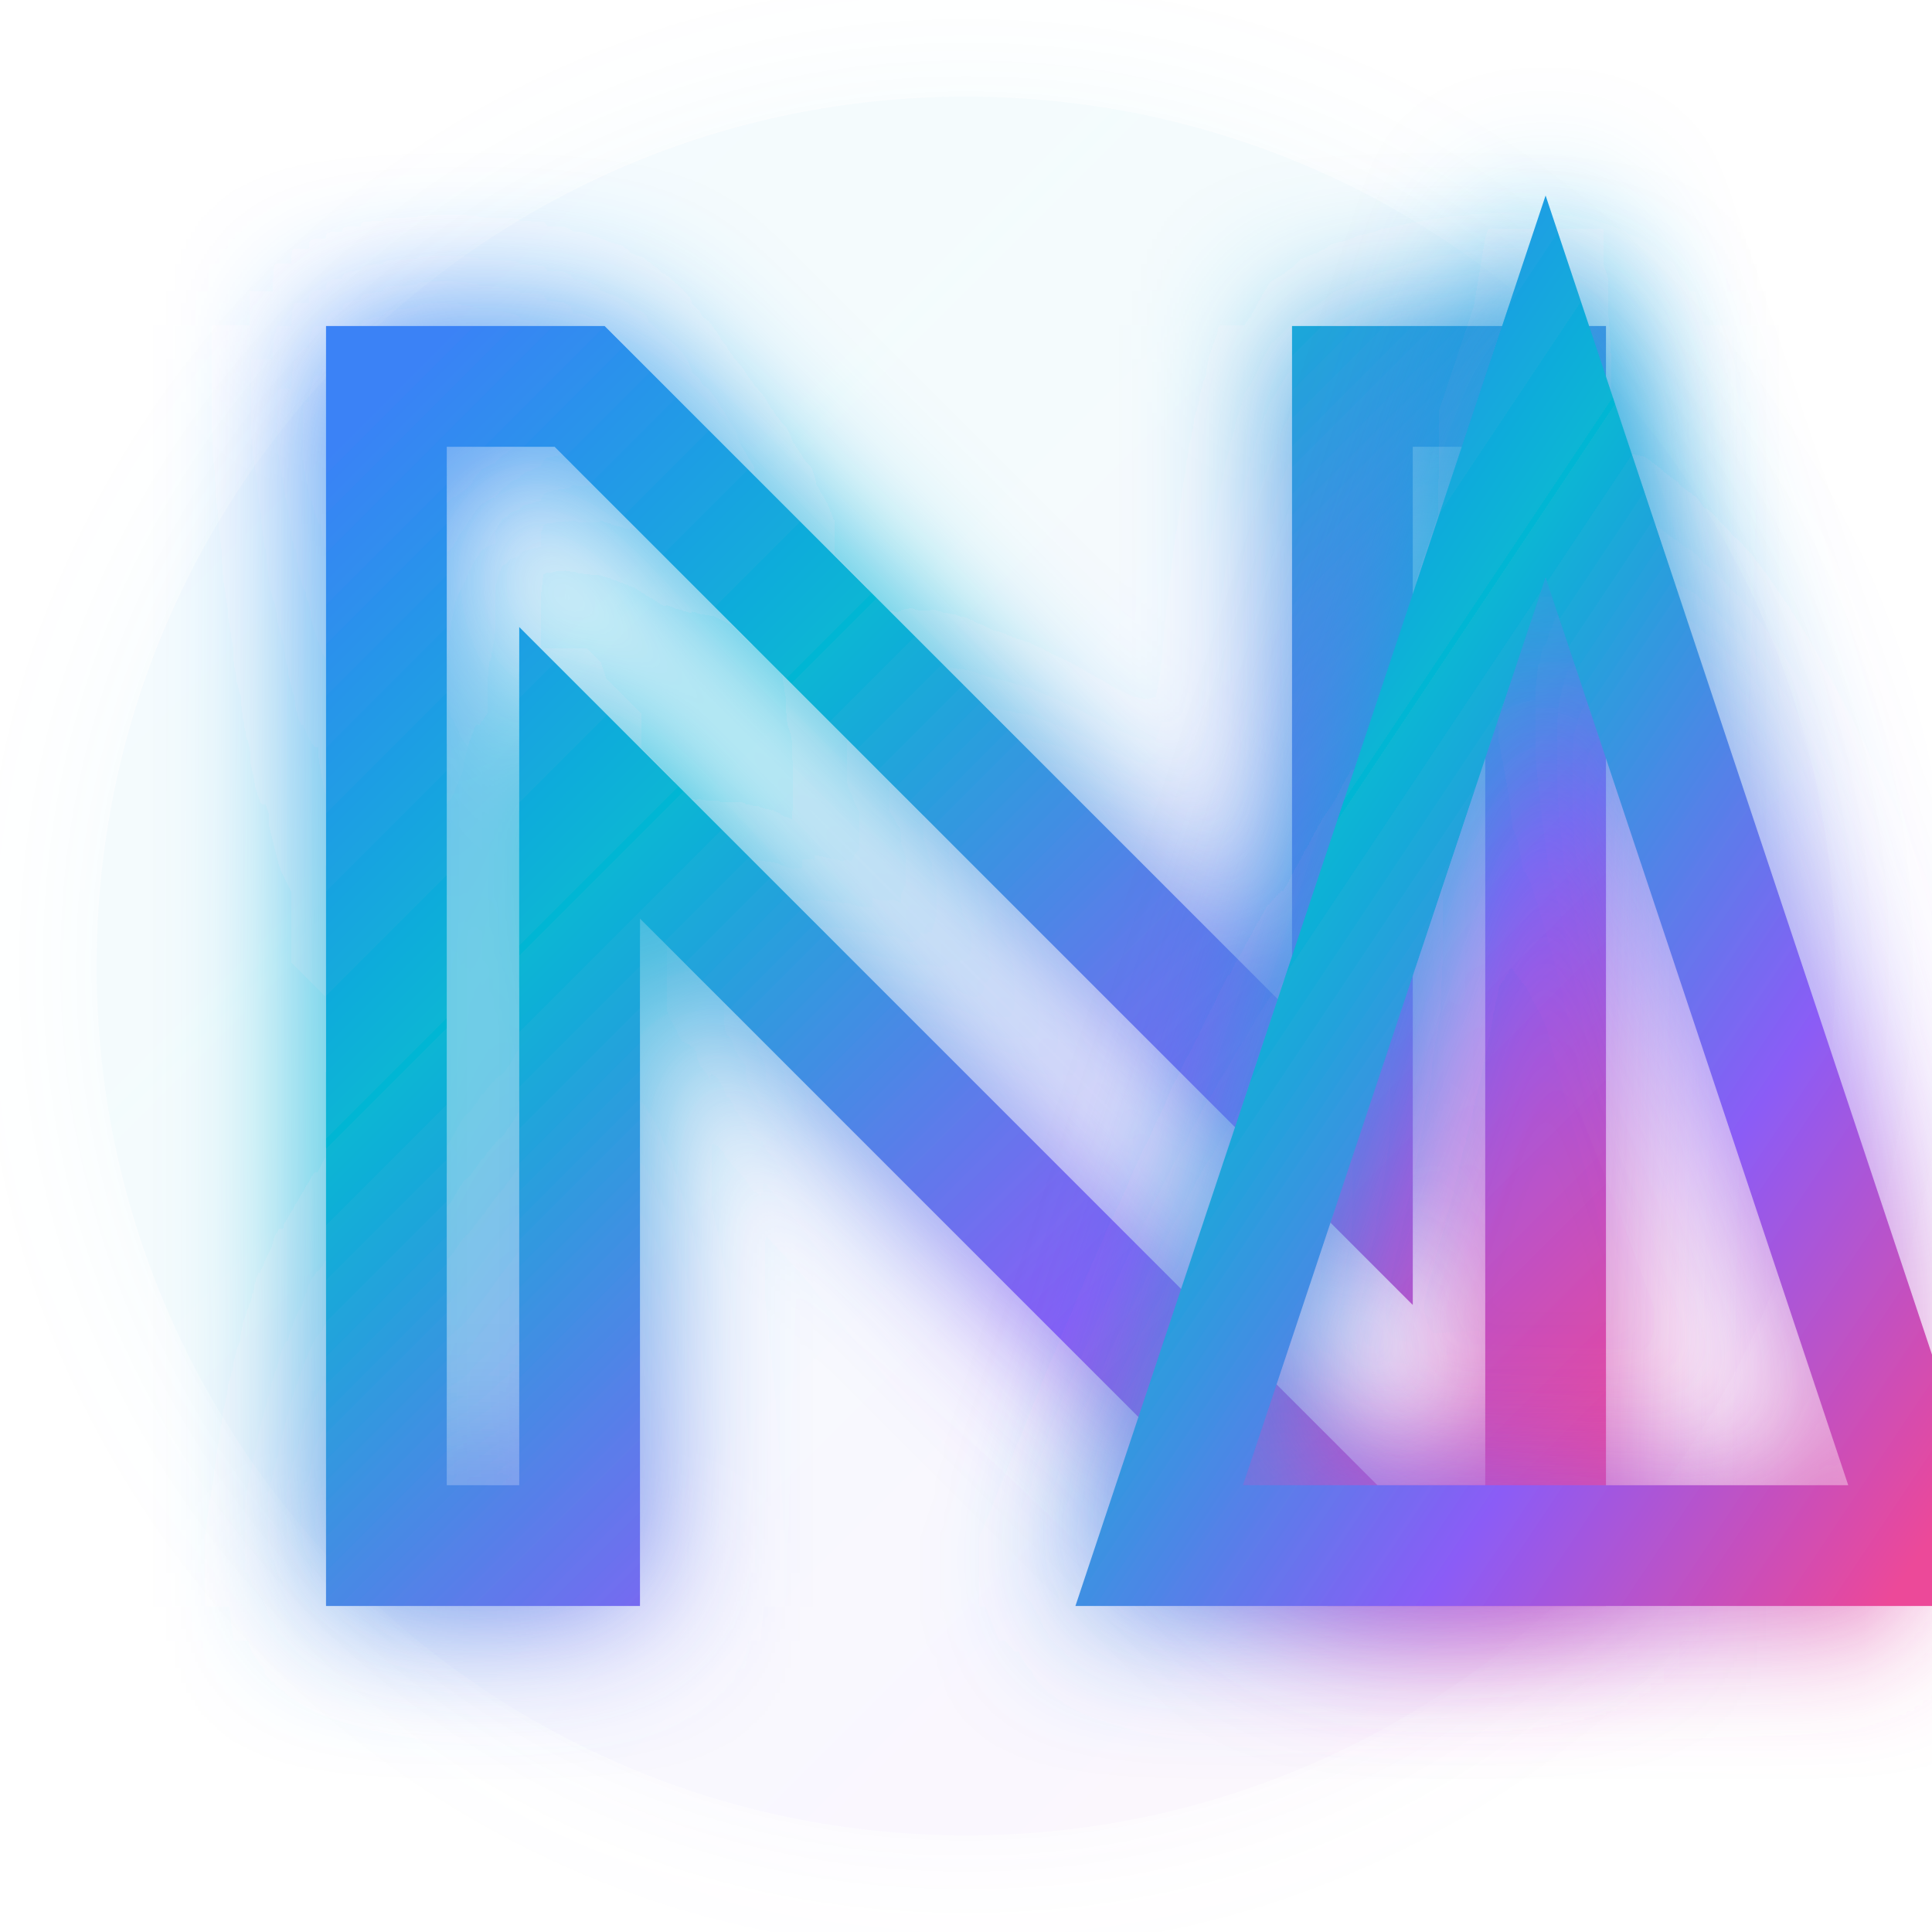
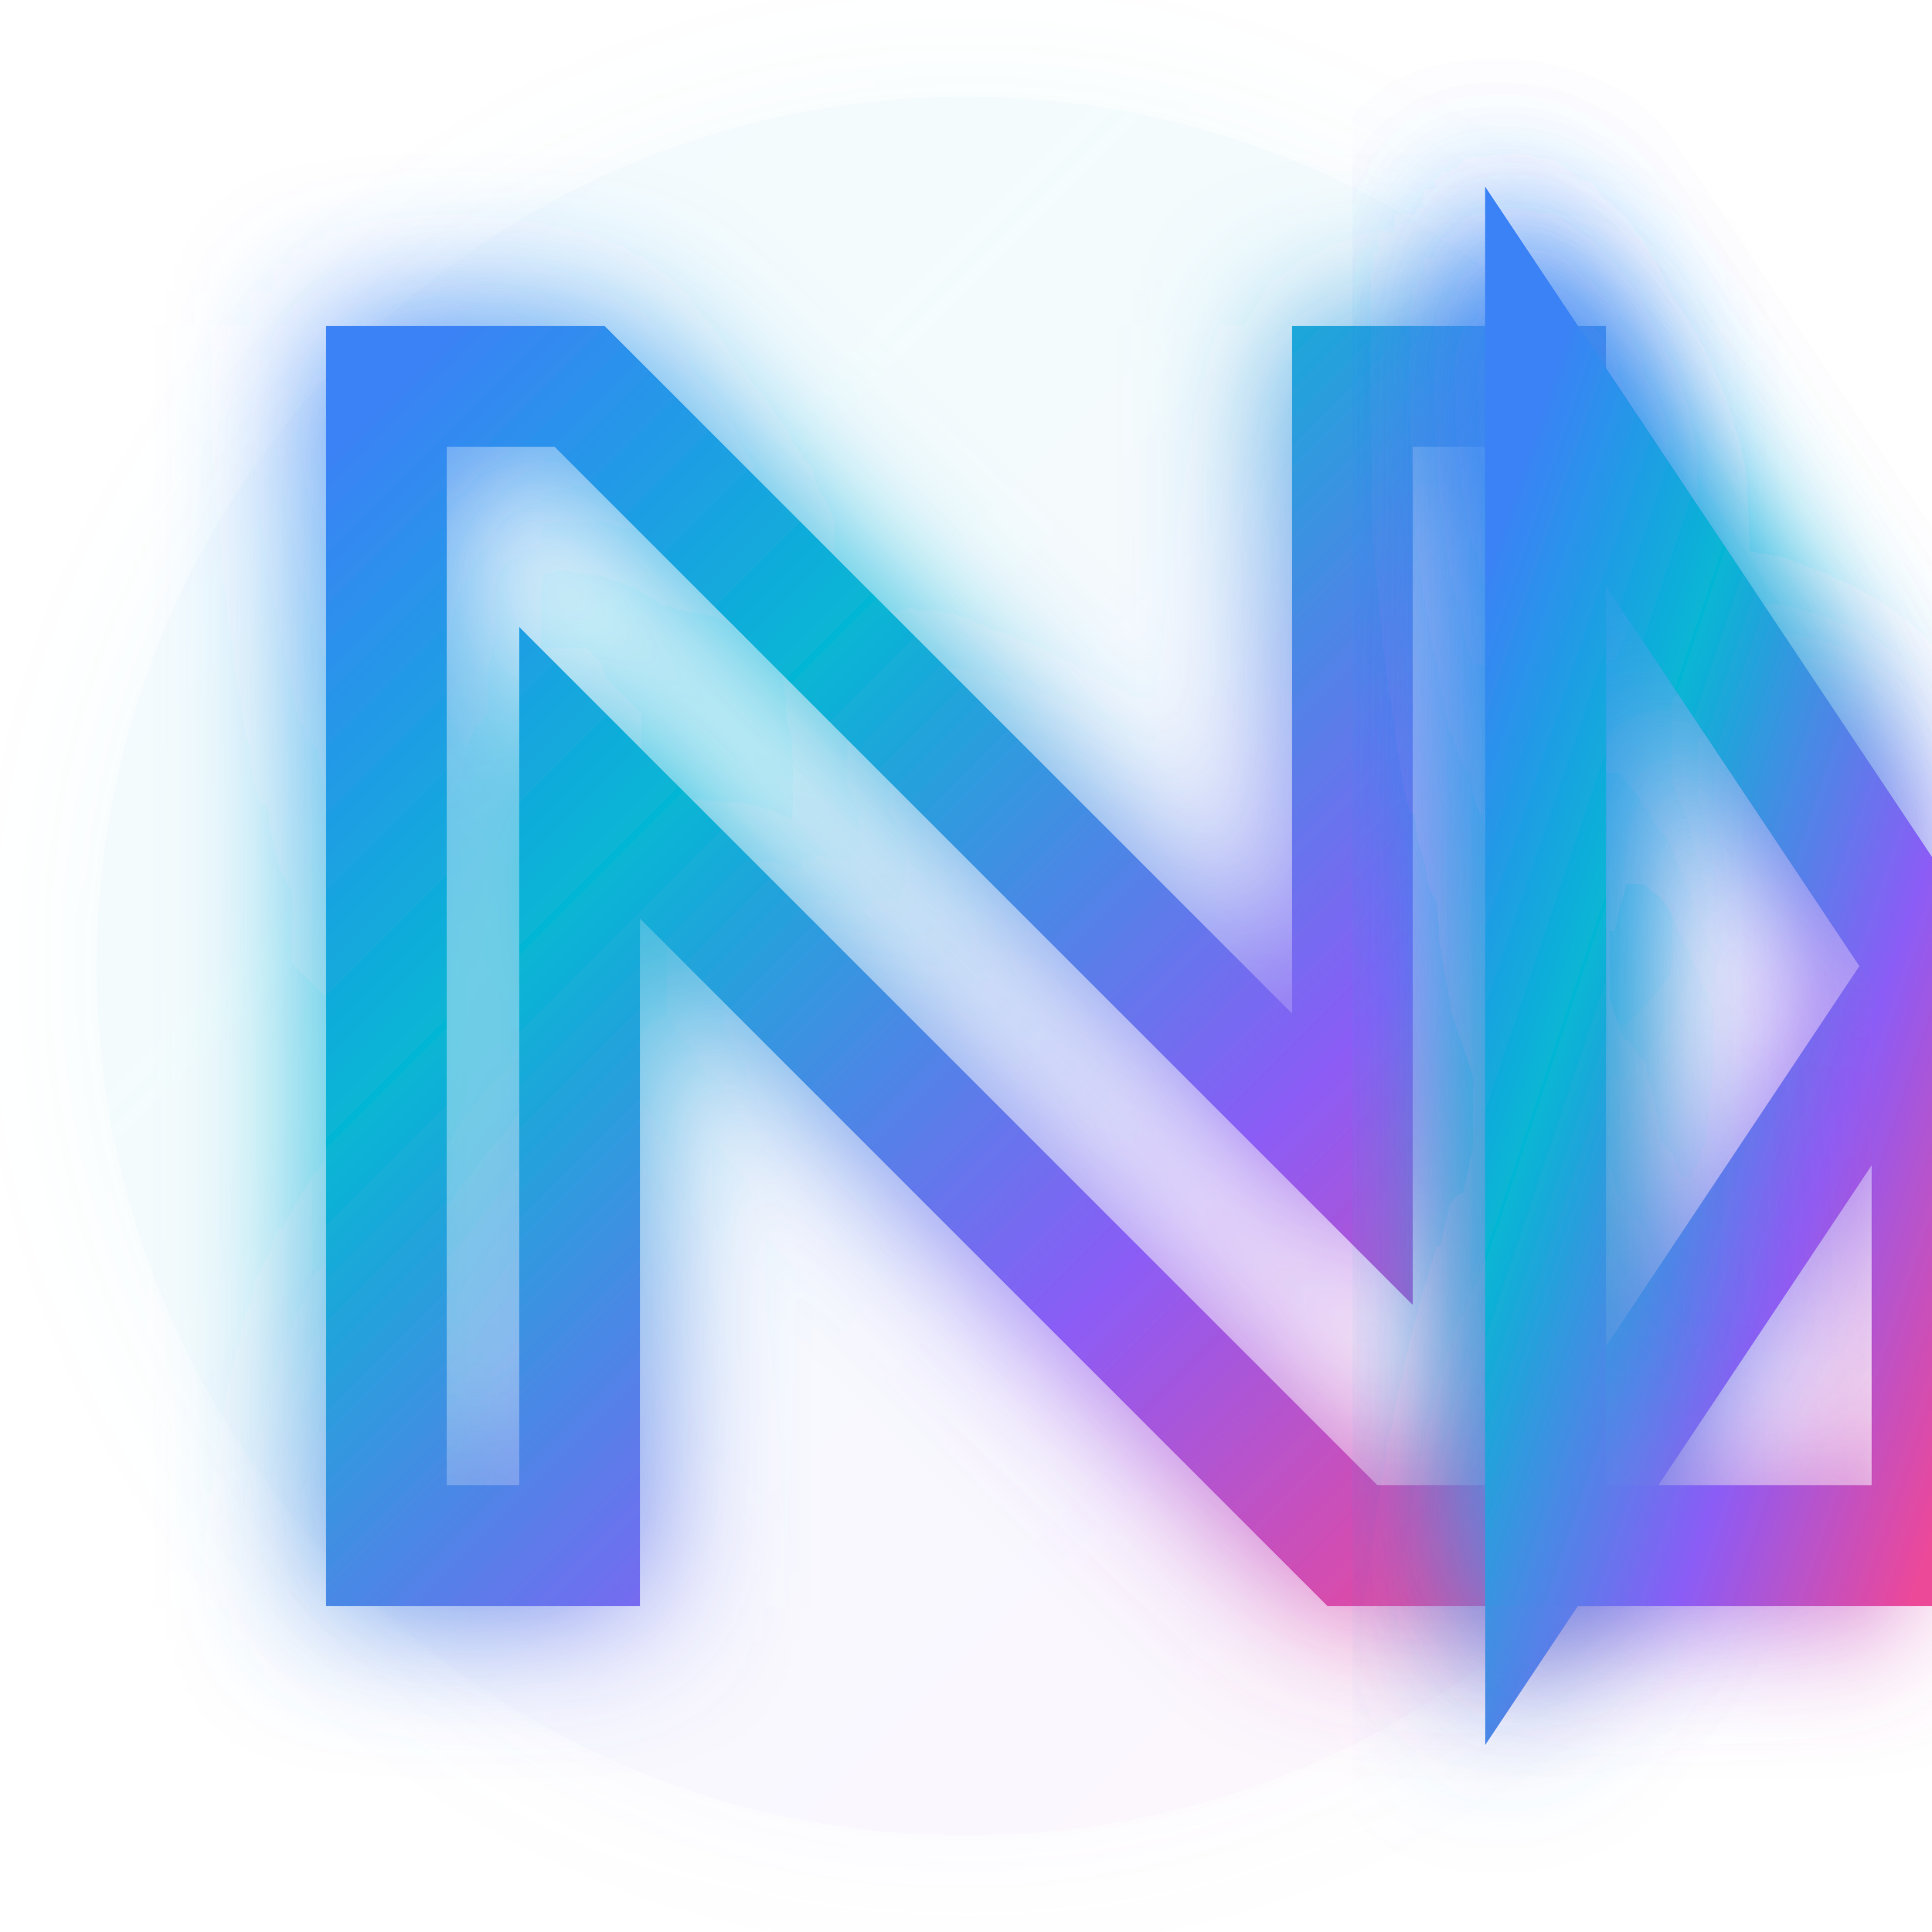
<svg xmlns="http://www.w3.org/2000/svg" width="40" height="40" viewBox="0 0 40 40" fill="none">
  <defs>
    <linearGradient id="logoGradient" x1="0%" y1="0%" x2="100%" y2="100%">
      <stop offset="0%" style="stop-color:#3B82F6;stop-opacity:1" />
      <stop offset="30%" style="stop-color:#06B6D4;stop-opacity:1" />
      <stop offset="70%" style="stop-color:#8B5CF6;stop-opacity:1" />
      <stop offset="100%" style="stop-color:#EC4899;stop-opacity:1" />
    </linearGradient>
    <filter id="glow" x="-50%" y="-50%" width="200%" height="200%">
      <feGaussianBlur stdDeviation="1.5" result="coloredBlur" />
      <feMerge>
        <feMergeNode in="coloredBlur" />
        <feMergeNode in="SourceGraphic" />
      </feMerge>
    </filter>
  </defs>
  <circle cx="20" cy="20" r="18" fill="url(#logoGradient)" opacity="0.05" filter="url(#glow)" />
  <path d="M8 8 L8 32 L12 32 L12 16 L28 32 L32 32 L32 8 L28 8 L28 24 L12 8 Z" fill="none" stroke="url(#logoGradient)" stroke-width="2.5" filter="url(#glow)" />
-   <path d="M32 8 L40 32 L24 32 Z" fill="none" stroke="url(#logoGradient)" stroke-width="2.5" filter="url(#glow)" />
+   <path d="M32 8 L40 20 L32 32 Z" fill="none" stroke="url(#logoGradient)" stroke-width="2.5" filter="url(#glow)" />
+   <path d="M32 8 L40 20 L40 32 L32 32 Z" fill="none" stroke="url(#logoGradient)" stroke-width="2.5" filter="url(#glow)" />
  <line x1="10" y1="12" x2="14" y2="12" stroke="url(#logoGradient)" stroke-width="1" opacity="0.7" />
  <line x1="10" y1="28" x2="14" y2="28" stroke="url(#logoGradient)" stroke-width="1" opacity="0.7" />
  <line x1="30" y1="12" x2="34" y2="12" stroke="url(#logoGradient)" stroke-width="1" opacity="0.7" />
  <line x1="30" y1="28" x2="34" y2="28" stroke="url(#logoGradient)" stroke-width="1" opacity="0.7" />
+   <line x1="34" y1="14" x2="38" y2="14" stroke="url(#logoGradient)" stroke-width="1" opacity="0.7" />
+   <line x1="34" y1="26" x2="38" y2="26" stroke="url(#logoGradient)" stroke-width="1" opacity="0.7" />
+   <line x1="36" y1="16" x2="36" y2="24" stroke="url(#logoGradient)" stroke-width="1" opacity="0.7" />
</svg>
